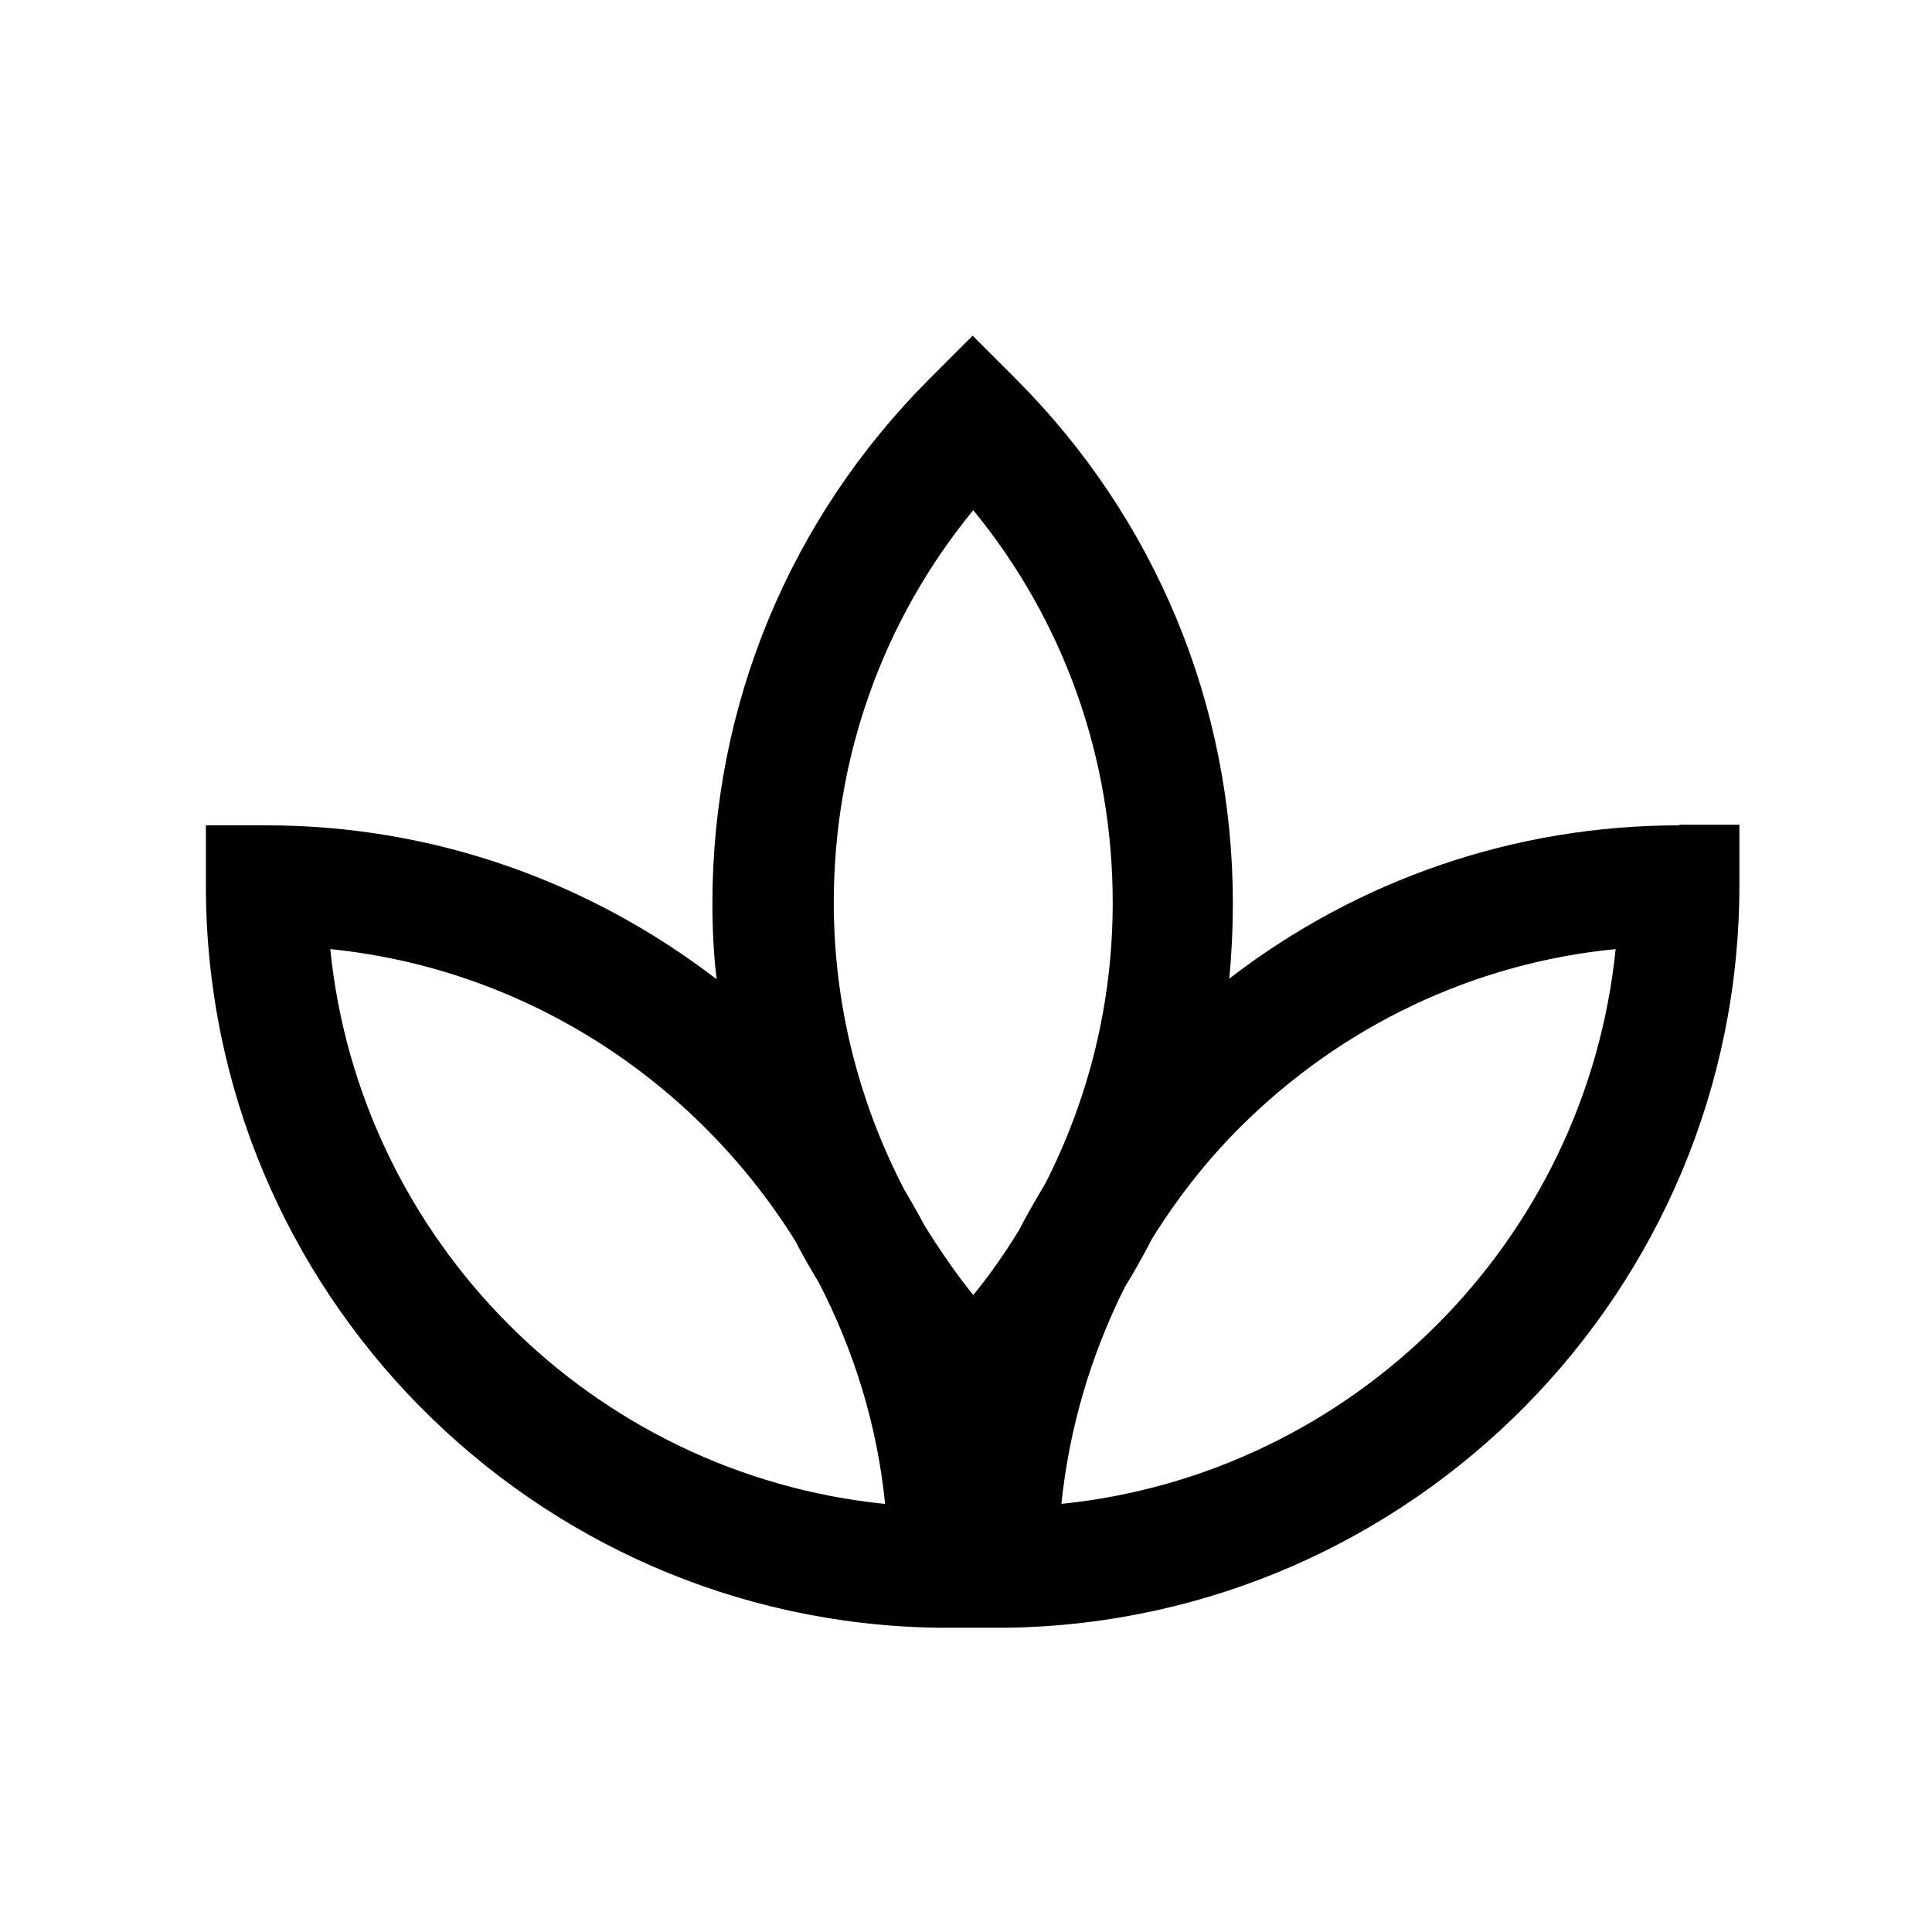
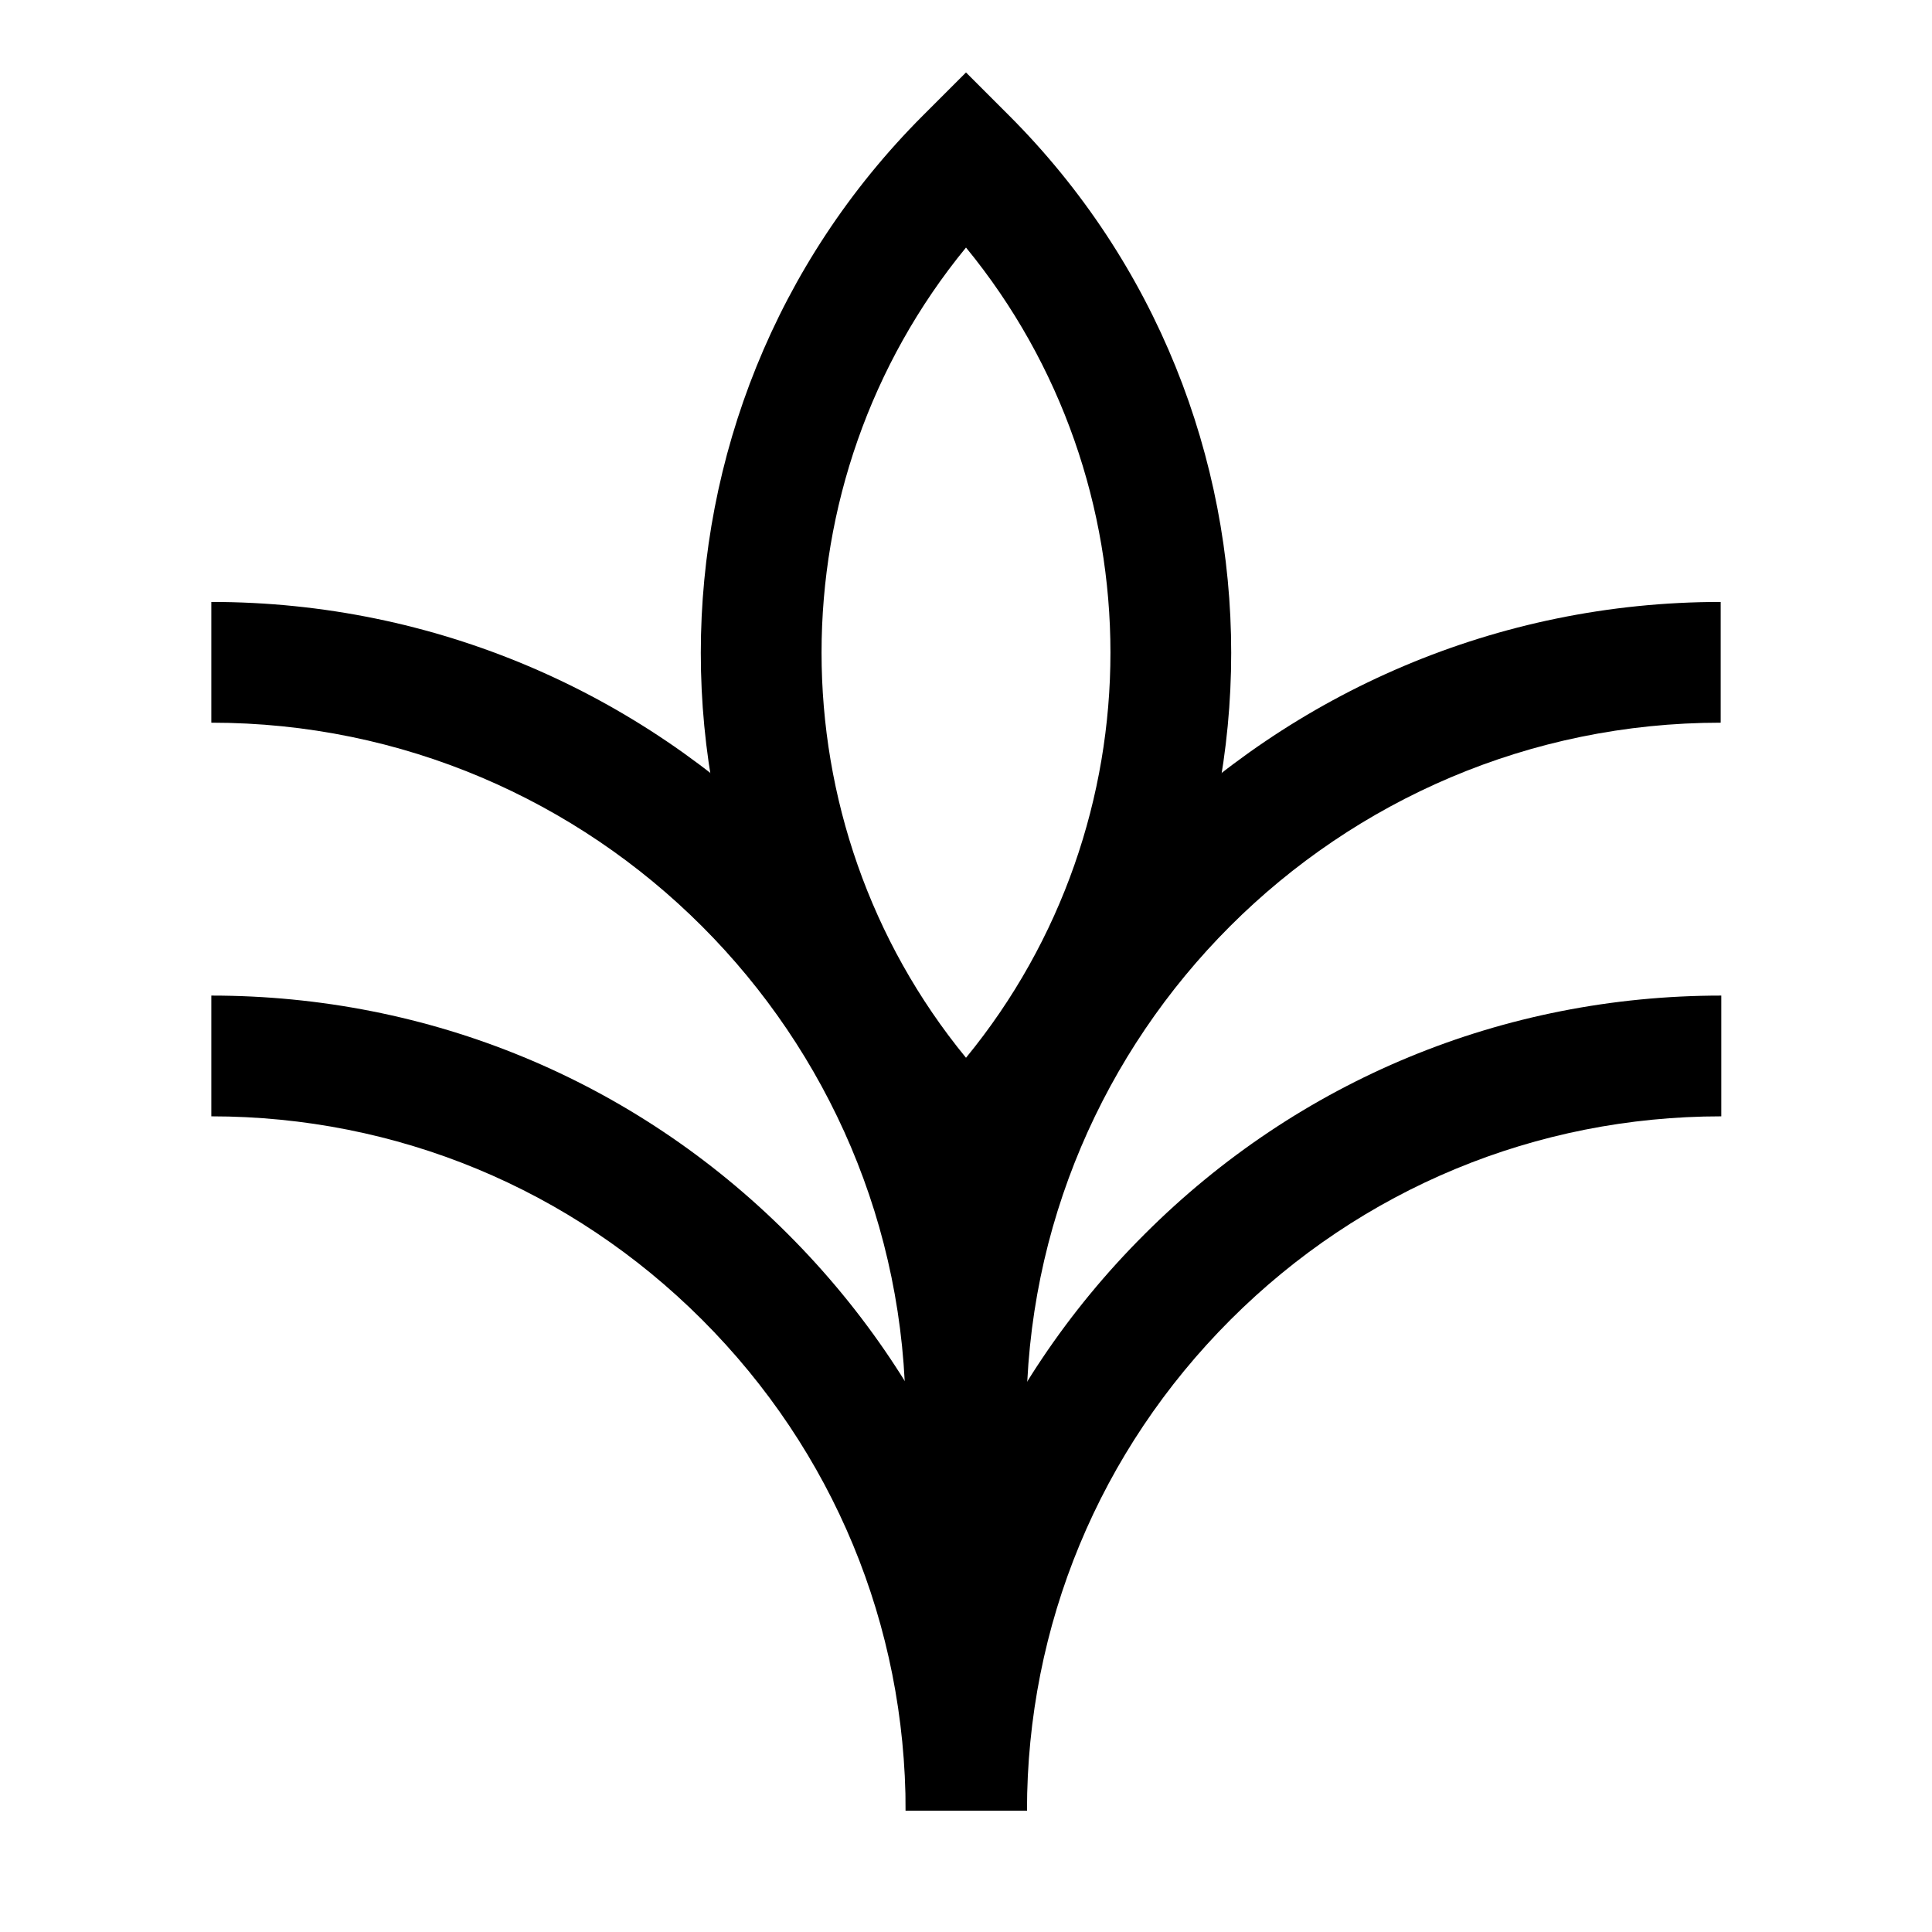
<svg xmlns="http://www.w3.org/2000/svg" aria-hidden="true" focusable="false" viewBox="0 0 32 32">
-   <path d="m27.82,13.67c-2.74,0-5.33.9-7.46,2.54.04-.41.06-.83.06-1.25,0-3.28-1.28-6.37-3.6-8.69l-.71-.71-.71.71c-2.32,2.32-3.6,5.41-3.6,8.69,0,.43.02.85.07,1.26-2.07-1.59-4.65-2.55-7.46-2.55h-1v1c0,6.72,5.42,12.19,12.11,12.29h0s.18,0,.18,0h1c6.69-.11,12.11-5.58,12.11-12.3v-1h-1Zm-11.7-5.22c1.5,1.83,2.31,4.1,2.31,6.5,0,1.65-.39,3.23-1.12,4.66-.15.25-.3.51-.44.78-.23.37-.47.72-.75,1.06-.29-.36-.55-.74-.8-1.14-.11-.21-.23-.41-.35-.62-.75-1.45-1.16-3.06-1.16-4.74,0-2.4.81-4.67,2.31-6.5Zm-10.65,7.27c3.25.33,6.05,2.19,7.7,4.83.12.23.25.46.39.69.58,1.12.97,2.36,1.1,3.67-4.84-.49-8.7-4.35-9.19-9.19Zm12.11,9.19c.13-1.26.49-2.47,1.05-3.59.16-.26.31-.53.45-.8.41-.66.89-1.28,1.45-1.84,1.69-1.69,3.88-2.73,6.23-2.96-.49,4.84-4.35,8.7-9.19,9.19Z" />
+   <path class="cls-1" d="M17,23.47h-2c0-7.45,6.06-13.5,13.5-13.5v2c-6.34,0-11.5,5.16-11.5,11.5Z" />
+   <path class="cls-1" d="M17,23.47h-2c0-6.34-5.16-11.5-11.5-11.5v-2c7.45,0,13.5,6.06,13.5,13.5Z" />
+   <path class="cls-1" d="M17,29.99h-2c0-3.61,1.4-7,3.96-9.55,2.55-2.55,5.94-3.95,9.55-3.95h0v2h0c-3.07,0-5.96,1.2-8.13,3.37-2.17,2.17-3.37,5.06-3.37,8.13Z" />
+   <path class="cls-1" d="M17,29.99h-2c0-3.07-1.2-5.96-3.37-8.13-2.17-2.17-5.06-3.37-8.13-3.37h0v-2h0c3.61,0,7,1.4,9.55,3.95,2.55,2.55,3.96,5.94,3.96,9.55Z" />
+   <rect class="cls-1" x="15" y="19.75" width="2" height="8" />
+   <path class="cls-1" d="M16,20.43l-.71-.71c-4.91-4.91-4.91-12.9,0-17.81l.71-.71.71.71c4.91,4.91,4.91,12.9,0,17.81l-.71.71ZM16,4.1c-3.19,3.89-3.19,9.53,0,13.42,3.19-3.89,3.19-9.53,0-13.42Z" />
</svg>
